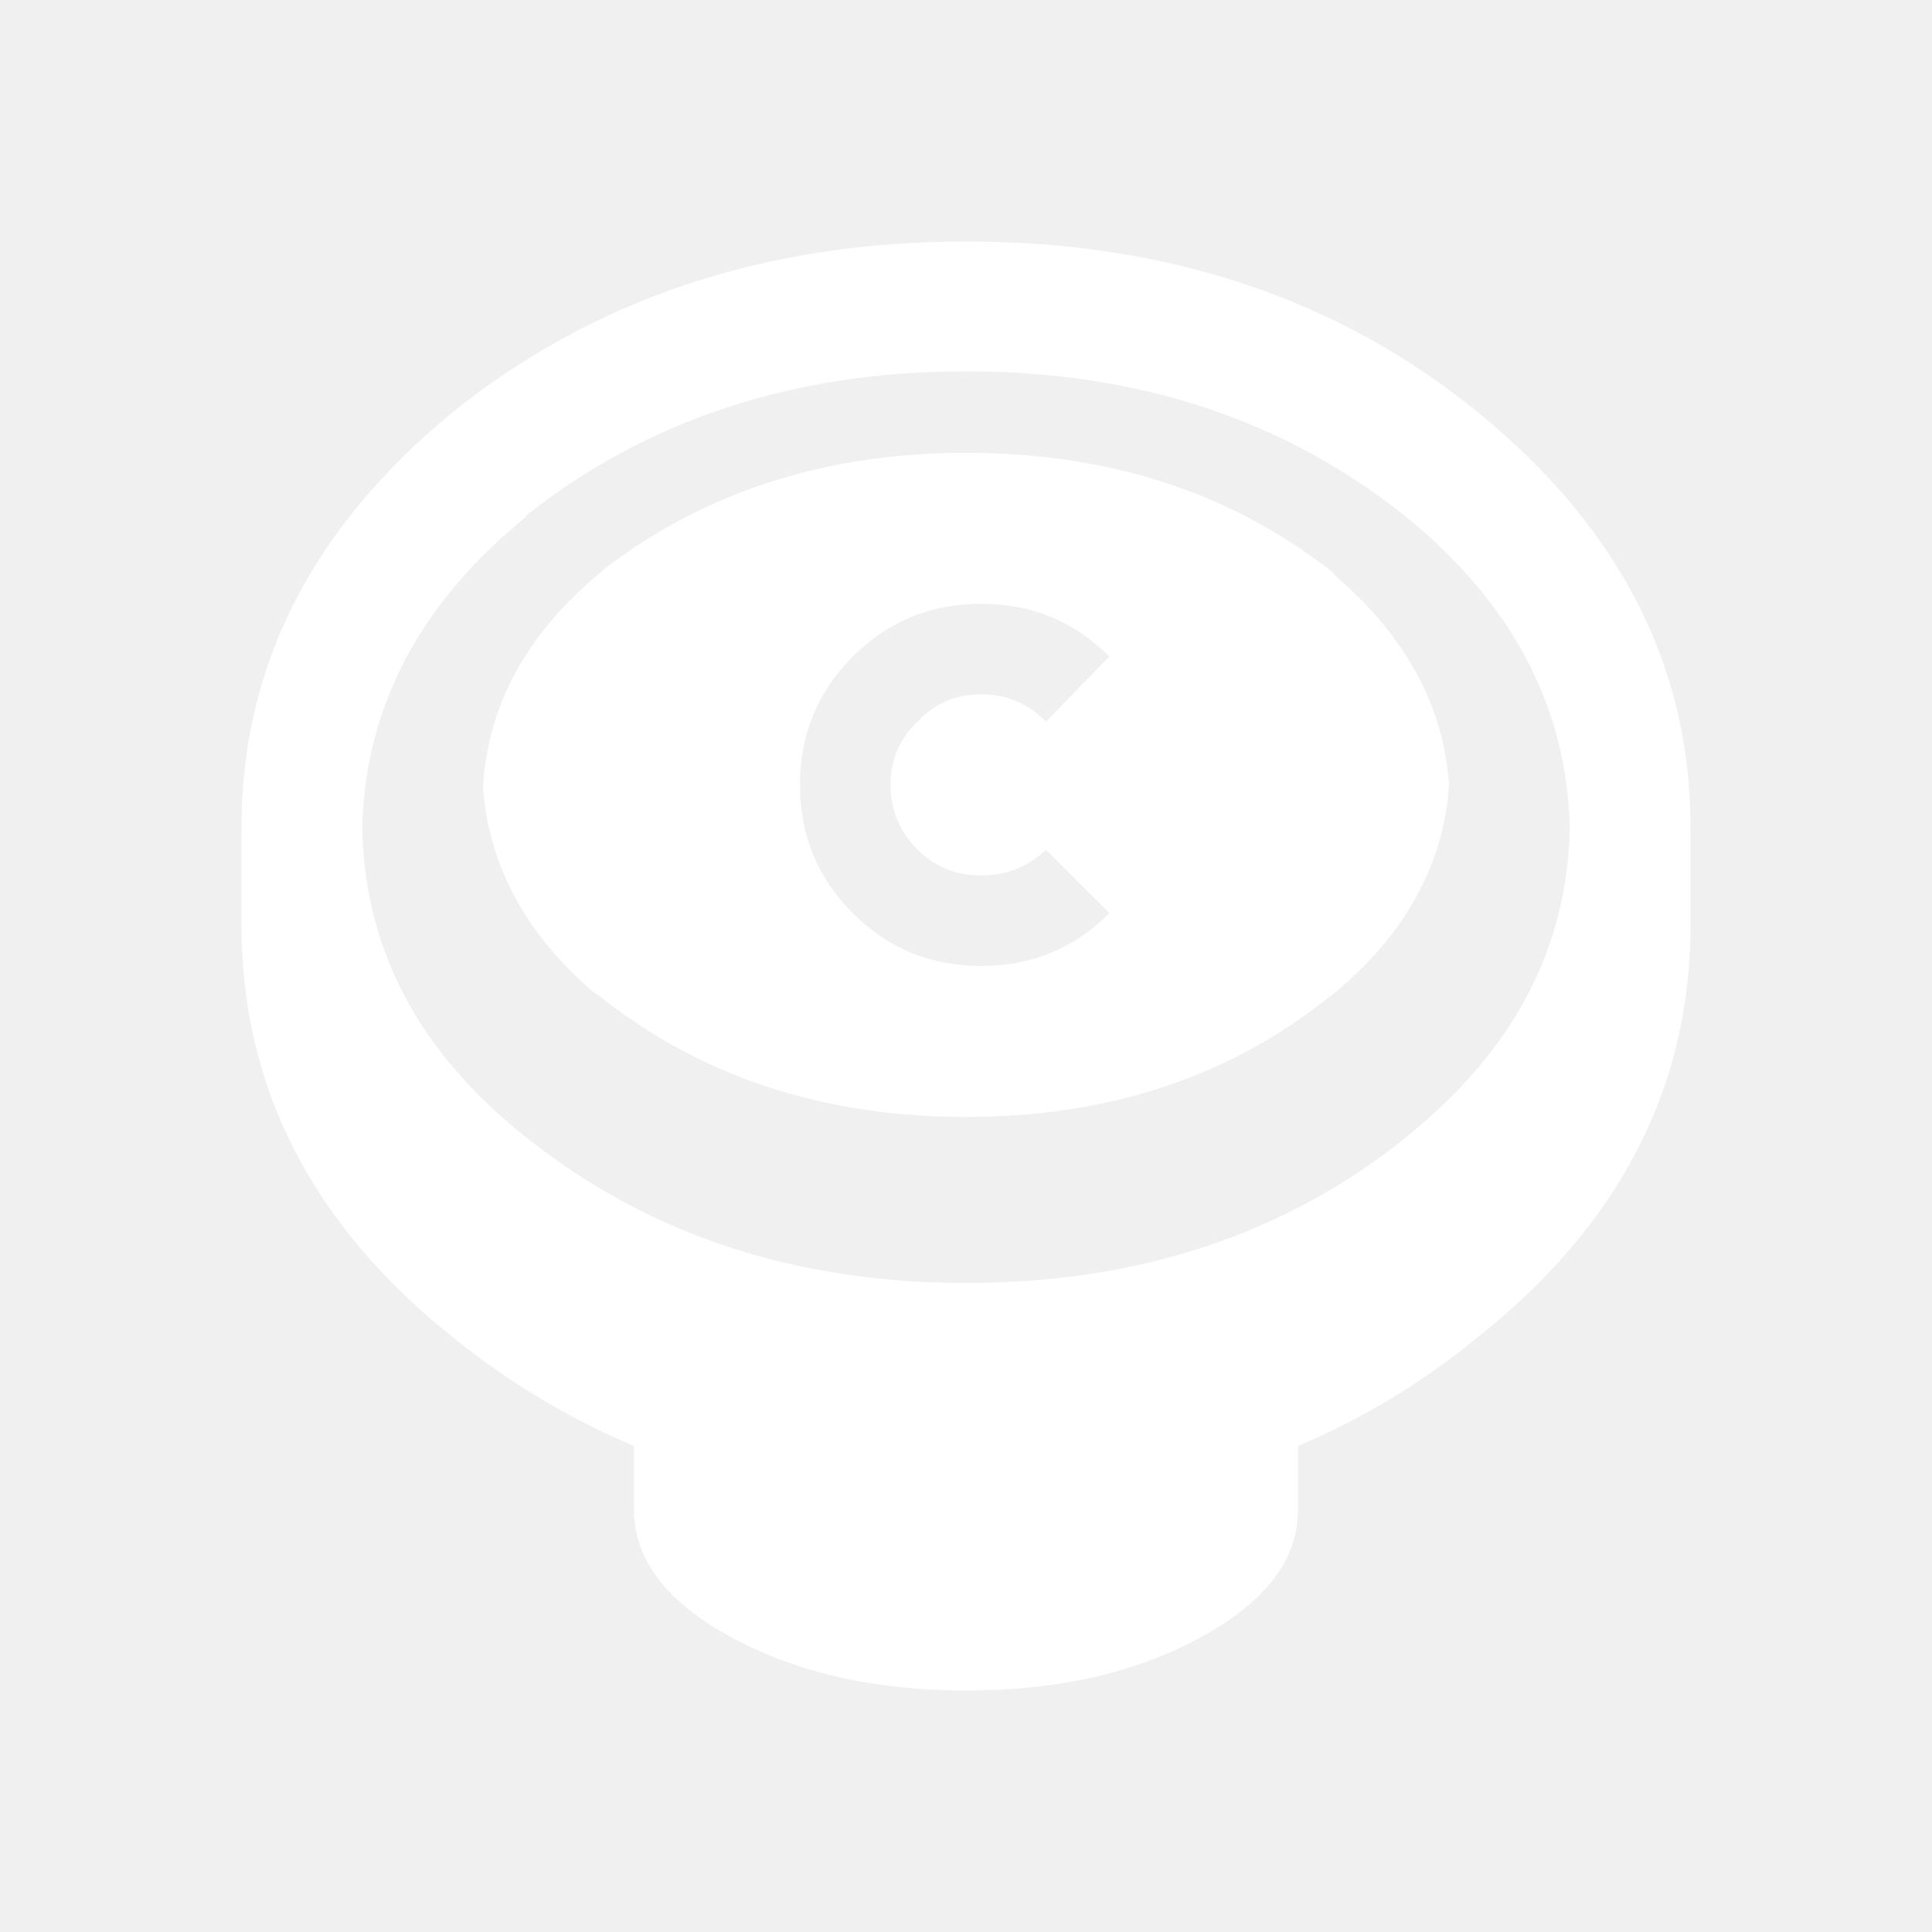
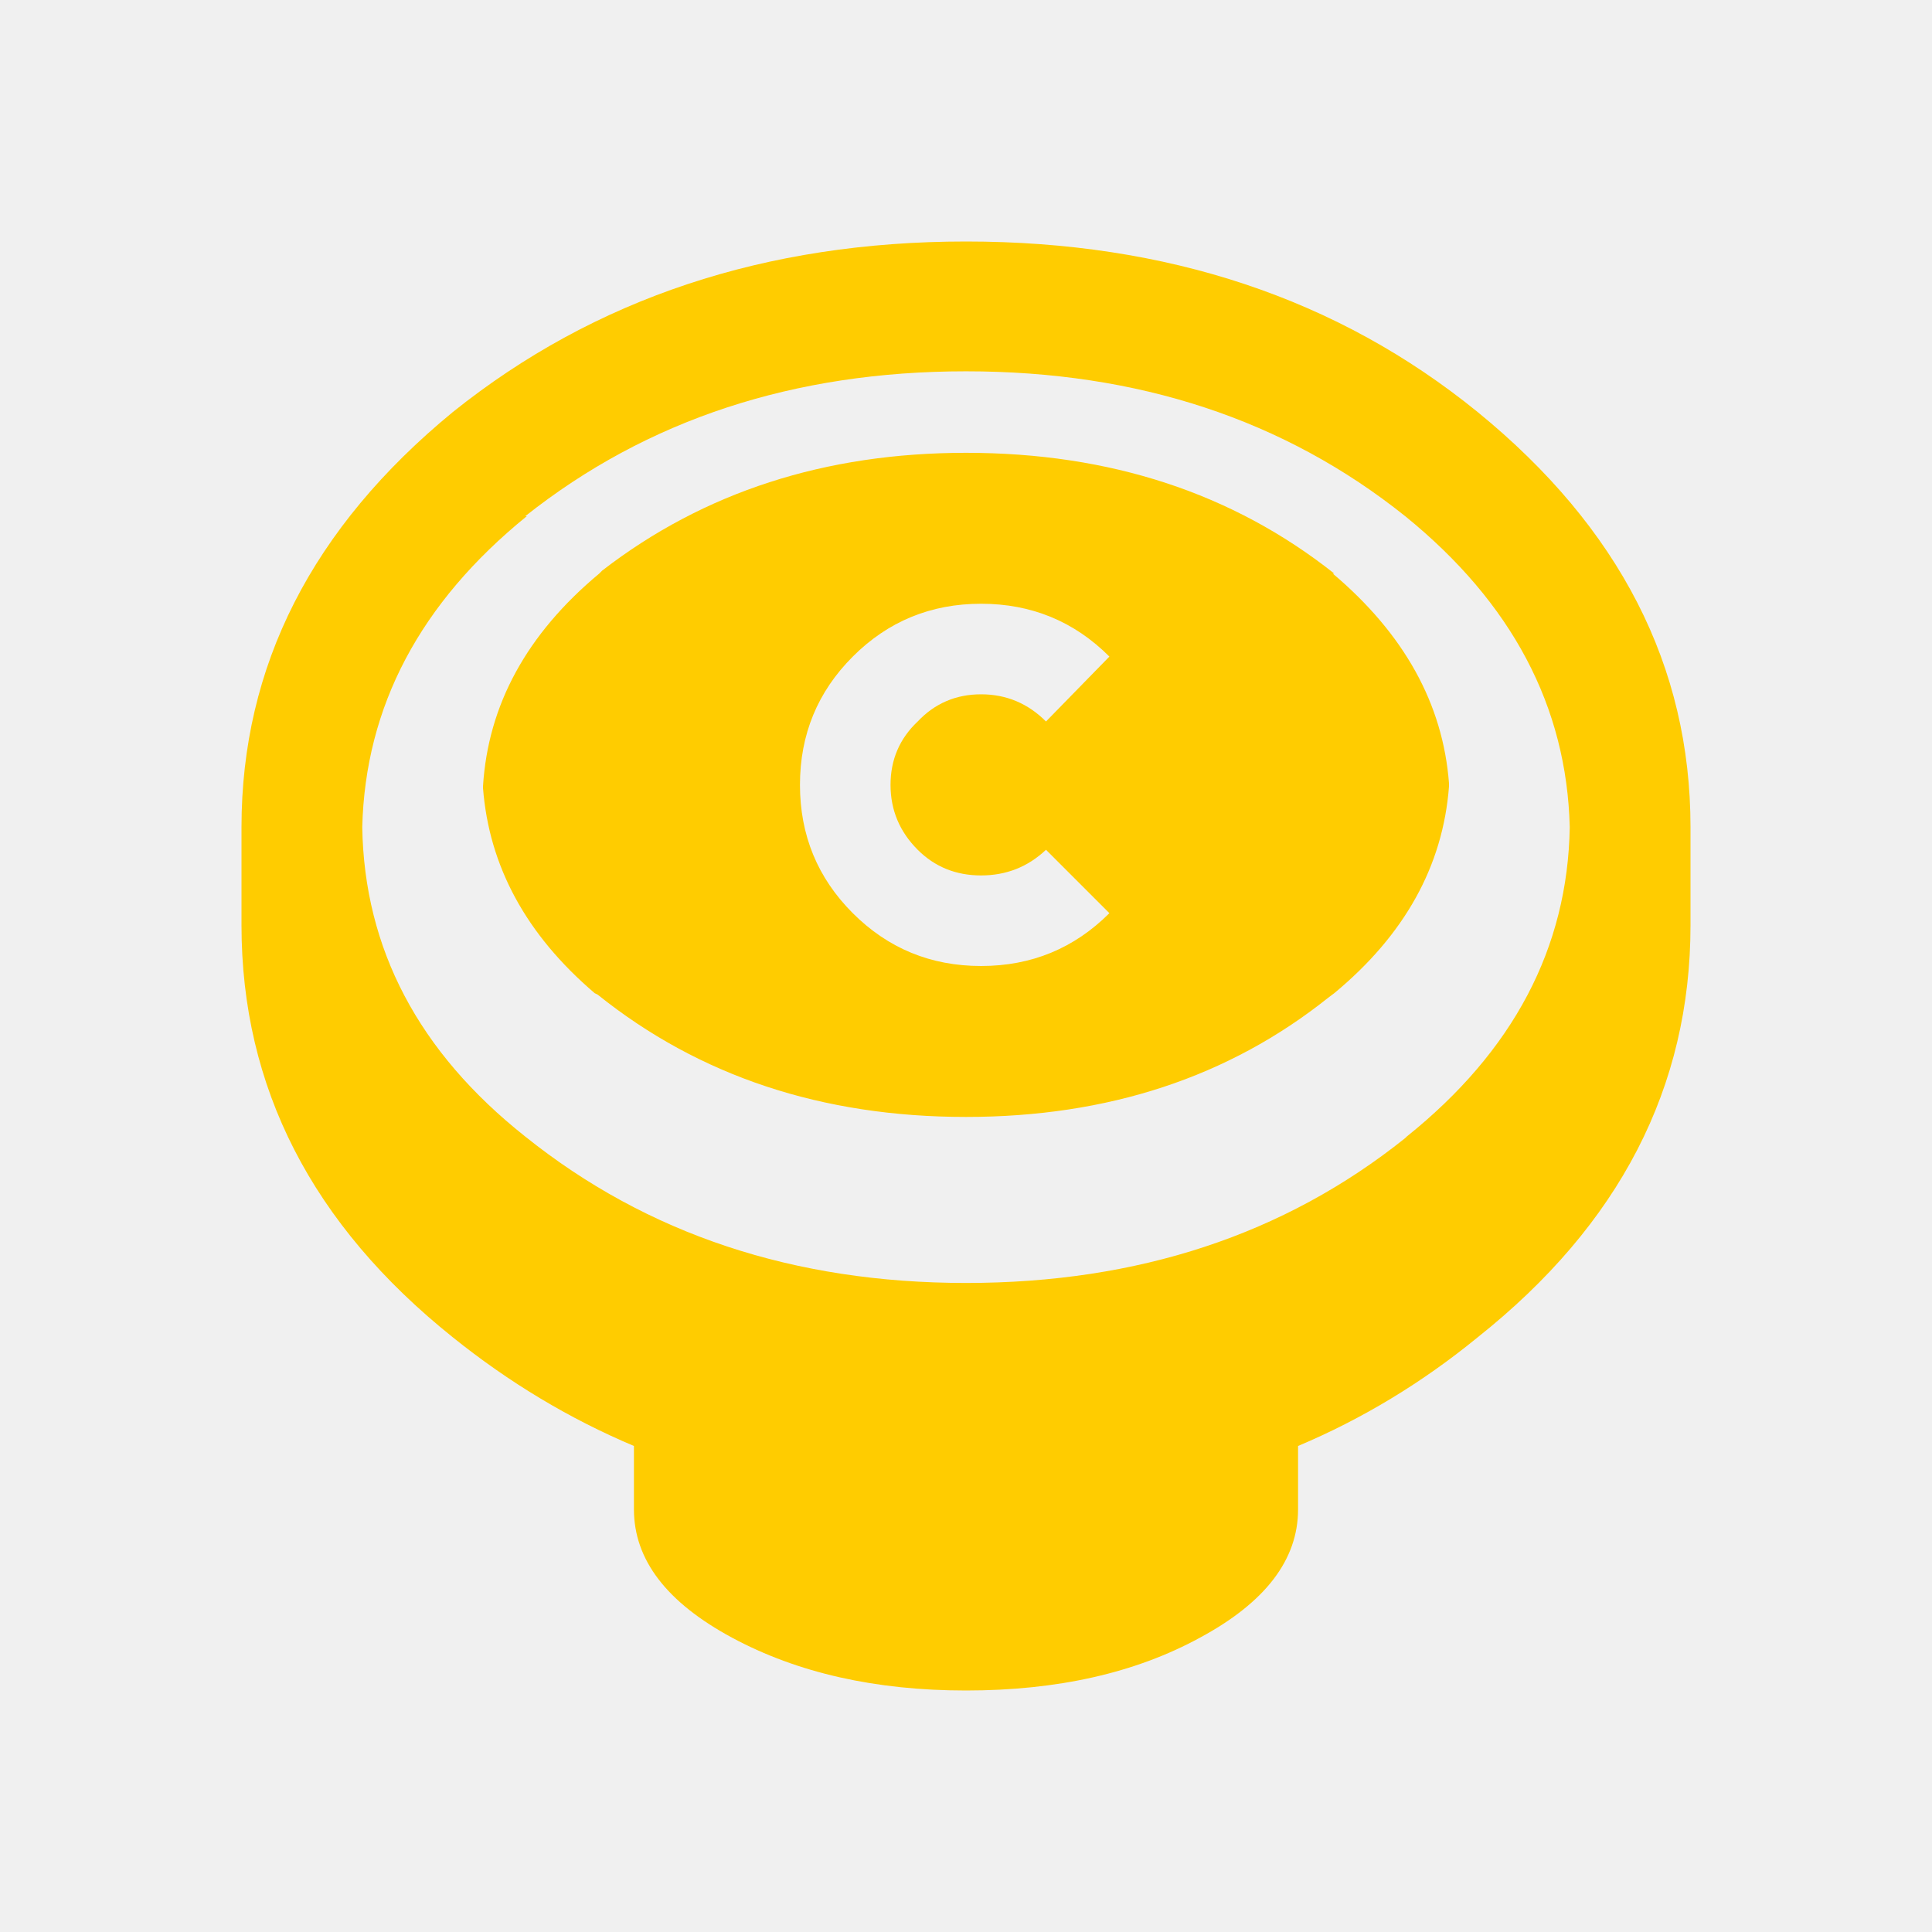
<svg xmlns="http://www.w3.org/2000/svg" width="64" height="64">
  <defs />
  <g>
-     <path stroke="none" fill="#FFFFFF" d="M44.15 19 Q47.7 22 48 25.95 L48 26.05 Q47.7 30 44.2 32.9 L44 33.05 Q39.05 37 32 37 24.85 37 19.8 32.95 L19.7 32.9 Q16.3 30 16 26.1 L16 26.05 Q16.25 22 19.85 19 L19.95 18.9 Q25 15 32 15 39.15 15 44.2 19 L44.15 19 M43 50 Q43 52.5 39.75 54.25 36.55 56 32 56 27.5 56 24.25 54.25 21 52.5 21 50 L21 47.9 Q17.8 46.55 15 44.3 8 38.7 8 30.65 L8 30.1 8 29.55 8 29 8 28.5 8 28.1 8 27.95 8 27.4 Q8 19.4 15 13.65 22.05 8 32 8 42 8 48.95 13.65 56 19.4 56 27.4 L56 27.95 56 28.1 56 28.5 56 29 56 29.55 56 30.1 56 30.65 Q56 38.7 48.95 44.3 46.2 46.55 43 47.9 L43 50 M32.5 20 Q30 20 28.25 21.75 26.5 23.5 26.5 26 26.5 28.5 28.25 30.25 30 32 32.5 32 35 32 36.75 30.25 L34.65 28.15 Q33.75 29 32.5 29 31.25 29 30.4 28.15 29.5 27.25 29.5 26 29.5 24.75 30.4 23.9 31.25 23 32.5 23 33.75 23 34.65 23.9 L36.75 21.75 Q35 20 32.5 20 M12 27.4 Q12.1 33.45 17.4 37.65 23.45 42.5 32 42.5 40.55 42.5 46.55 37.7 L46.6 37.65 Q51.9 33.4 52 27.4 51.85 21.4 46.55 17.1 40.55 12.3 32 12.3 23.45 12.3 17.4 17.1 L17.45 17.1 Q12.15 21.4 12 27.4" />
+     <path stroke="none" fill="#FFCC00" d="M44.15 19 Q47.7 22 48 25.95 L48 26.05 Q47.7 30 44.2 32.9 L44 33.05 Q39.05 37 32 37 24.85 37 19.8 32.95 L19.7 32.9 Q16.3 30 16 26.1 L16 26.05 Q16.25 22 19.85 19 L19.95 18.9 Q25 15 32 15 39.15 15 44.2 19 L44.15 19 M43 50 Q43 52.5 39.75 54.25 36.55 56 32 56 27.5 56 24.25 54.25 21 52.5 21 50 L21 47.9 Q17.8 46.55 15 44.3 8 38.7 8 30.65 L8 30.1 8 29.55 8 29 8 28.5 8 28.1 8 27.95 8 27.4 Q8 19.4 15 13.65 22.05 8 32 8 42 8 48.95 13.65 56 19.4 56 27.4 L56 27.95 56 28.1 56 28.5 56 29 56 29.55 56 30.1 56 30.65 Q56 38.7 48.95 44.3 46.2 46.55 43 47.9 L43 50 M32.5 20 Q30 20 28.25 21.75 26.5 23.5 26.5 26 26.5 28.5 28.25 30.25 30 32 32.5 32 35 32 36.75 30.25 L34.65 28.15 Q33.75 29 32.5 29 31.25 29 30.4 28.15 29.5 27.25 29.5 26 29.5 24.75 30.4 23.9 31.25 23 32.5 23 33.75 23 34.65 23.9 L36.75 21.75 Q35 20 32.5 20 M12 27.4 Q12.1 33.45 17.4 37.65 23.45 42.5 32 42.5 40.55 42.5 46.55 37.7 L46.6 37.65 Q51.9 33.4 52 27.4 51.85 21.4 46.55 17.1 40.55 12.3 32 12.3 23.45 12.3 17.4 17.1 L17.45 17.1 Q12.15 21.4 12 27.4" />
  </g>
</svg>
